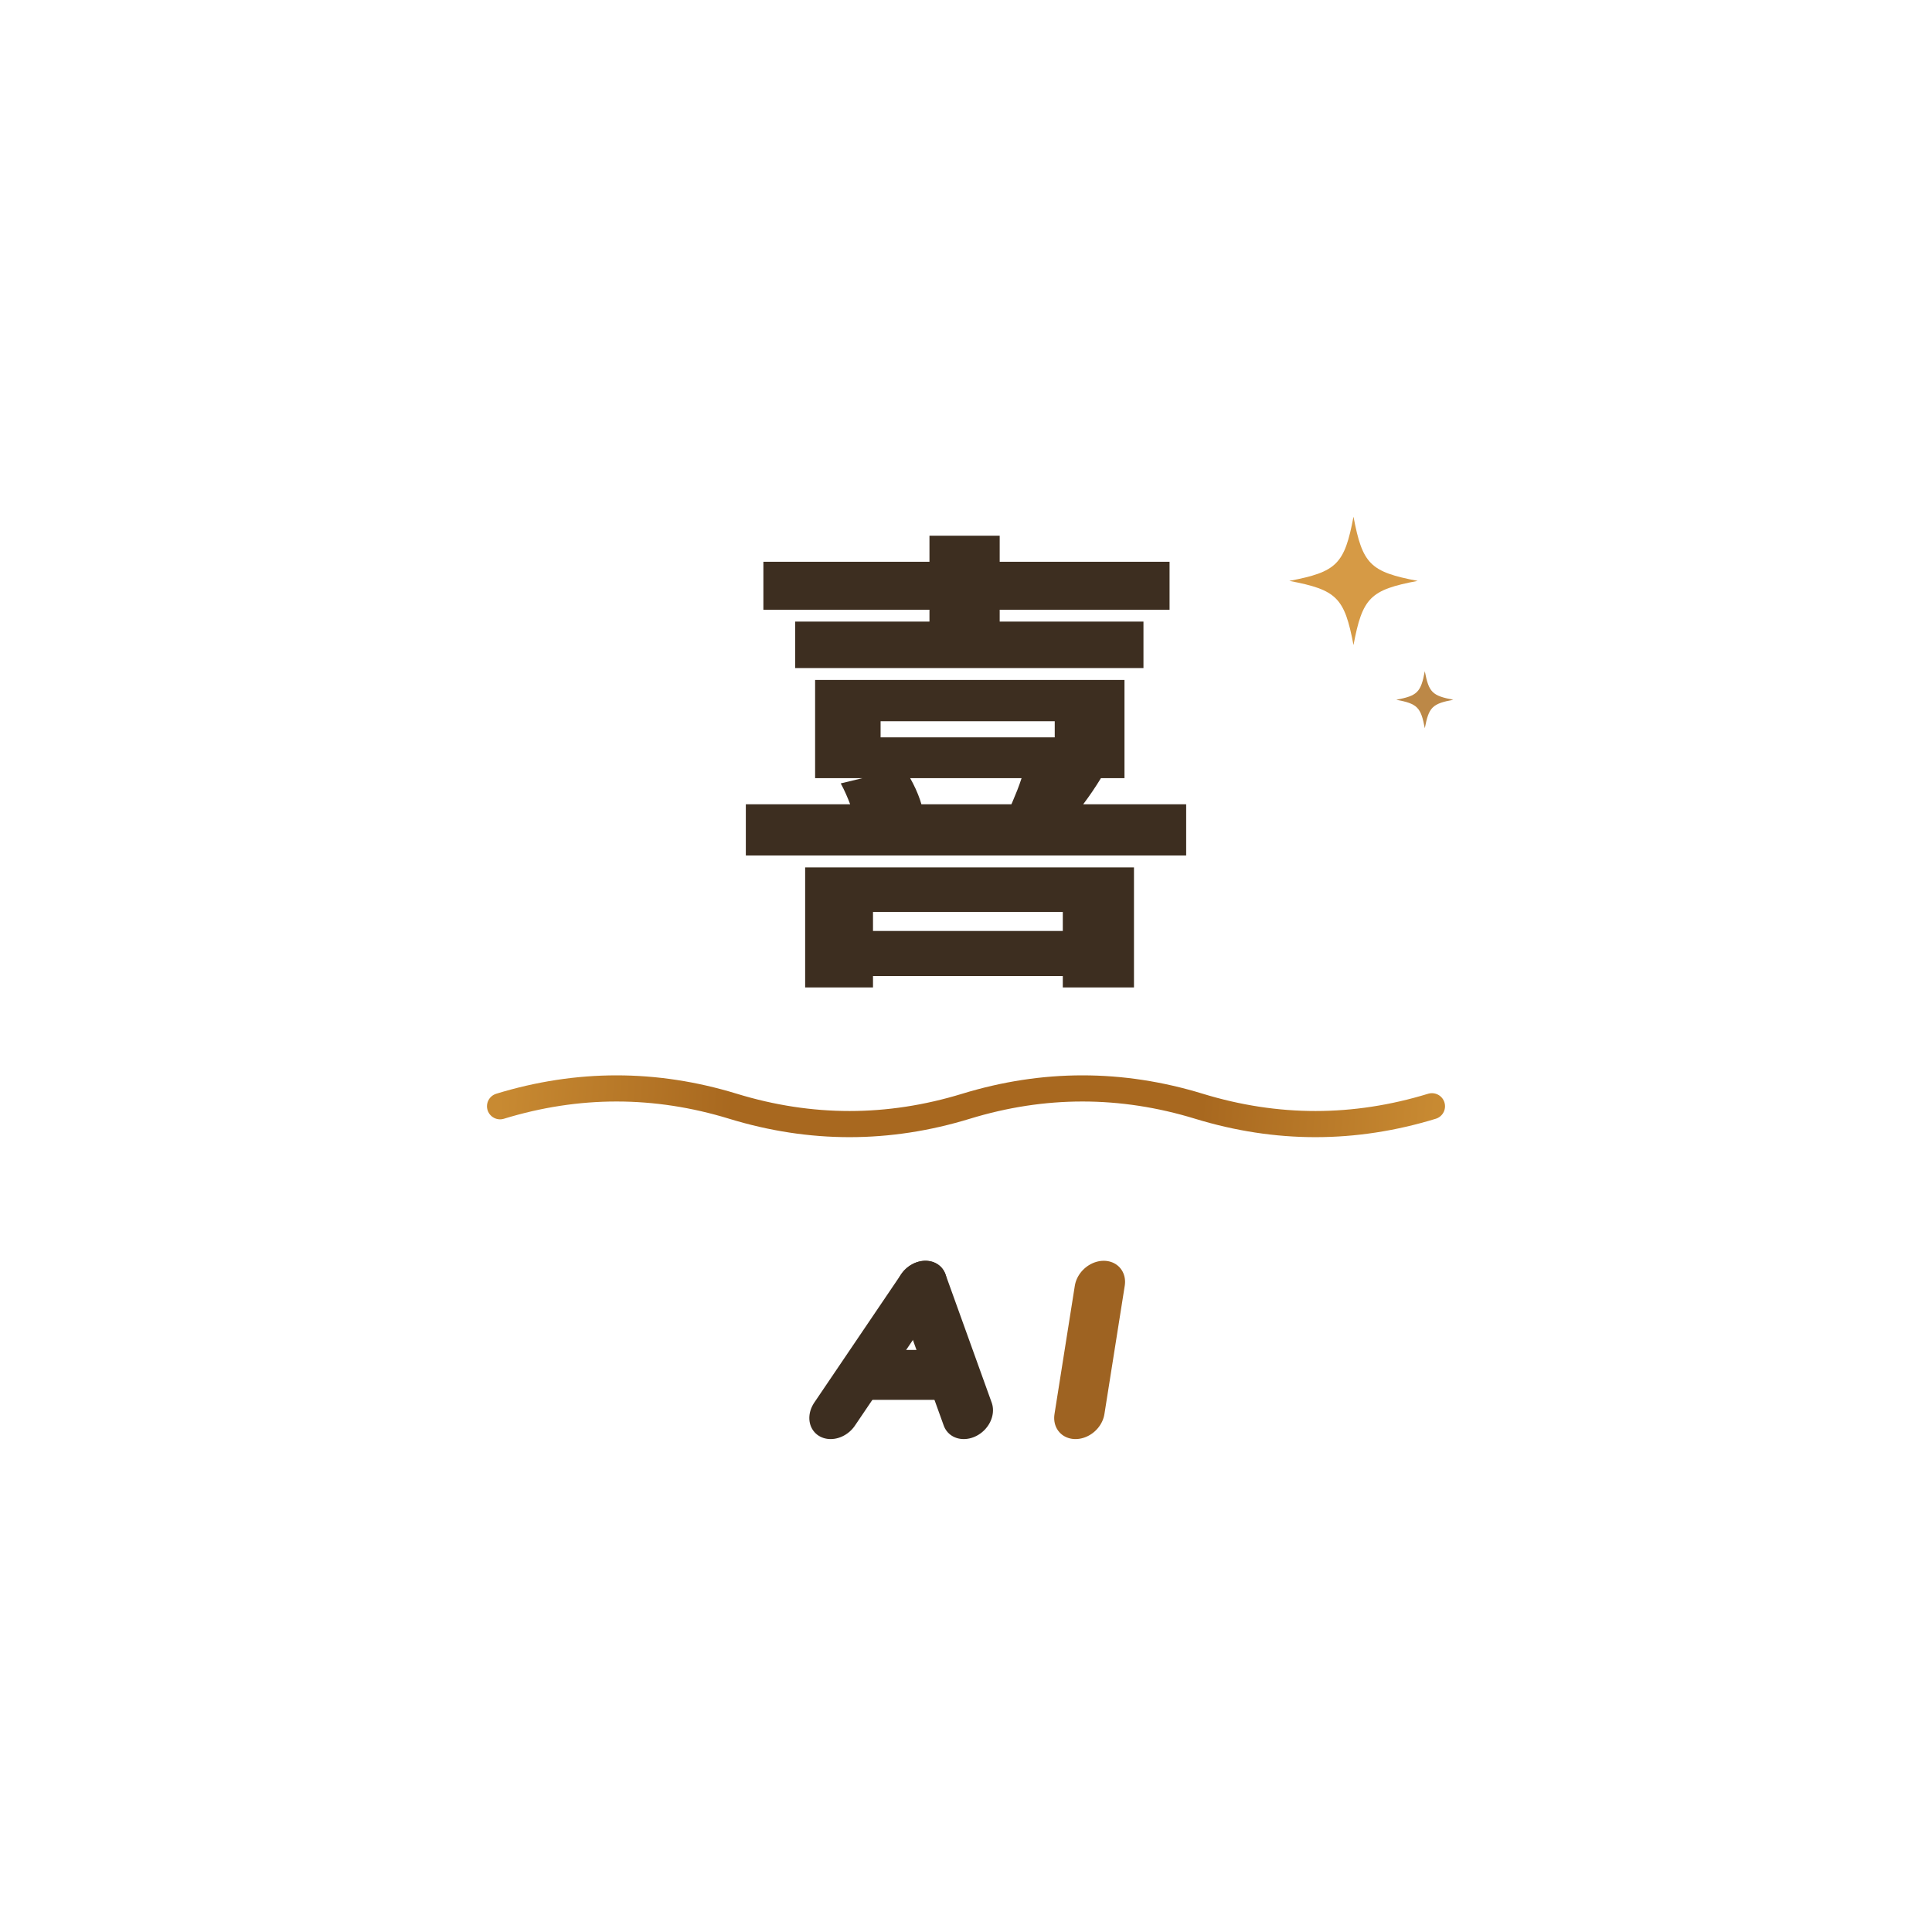
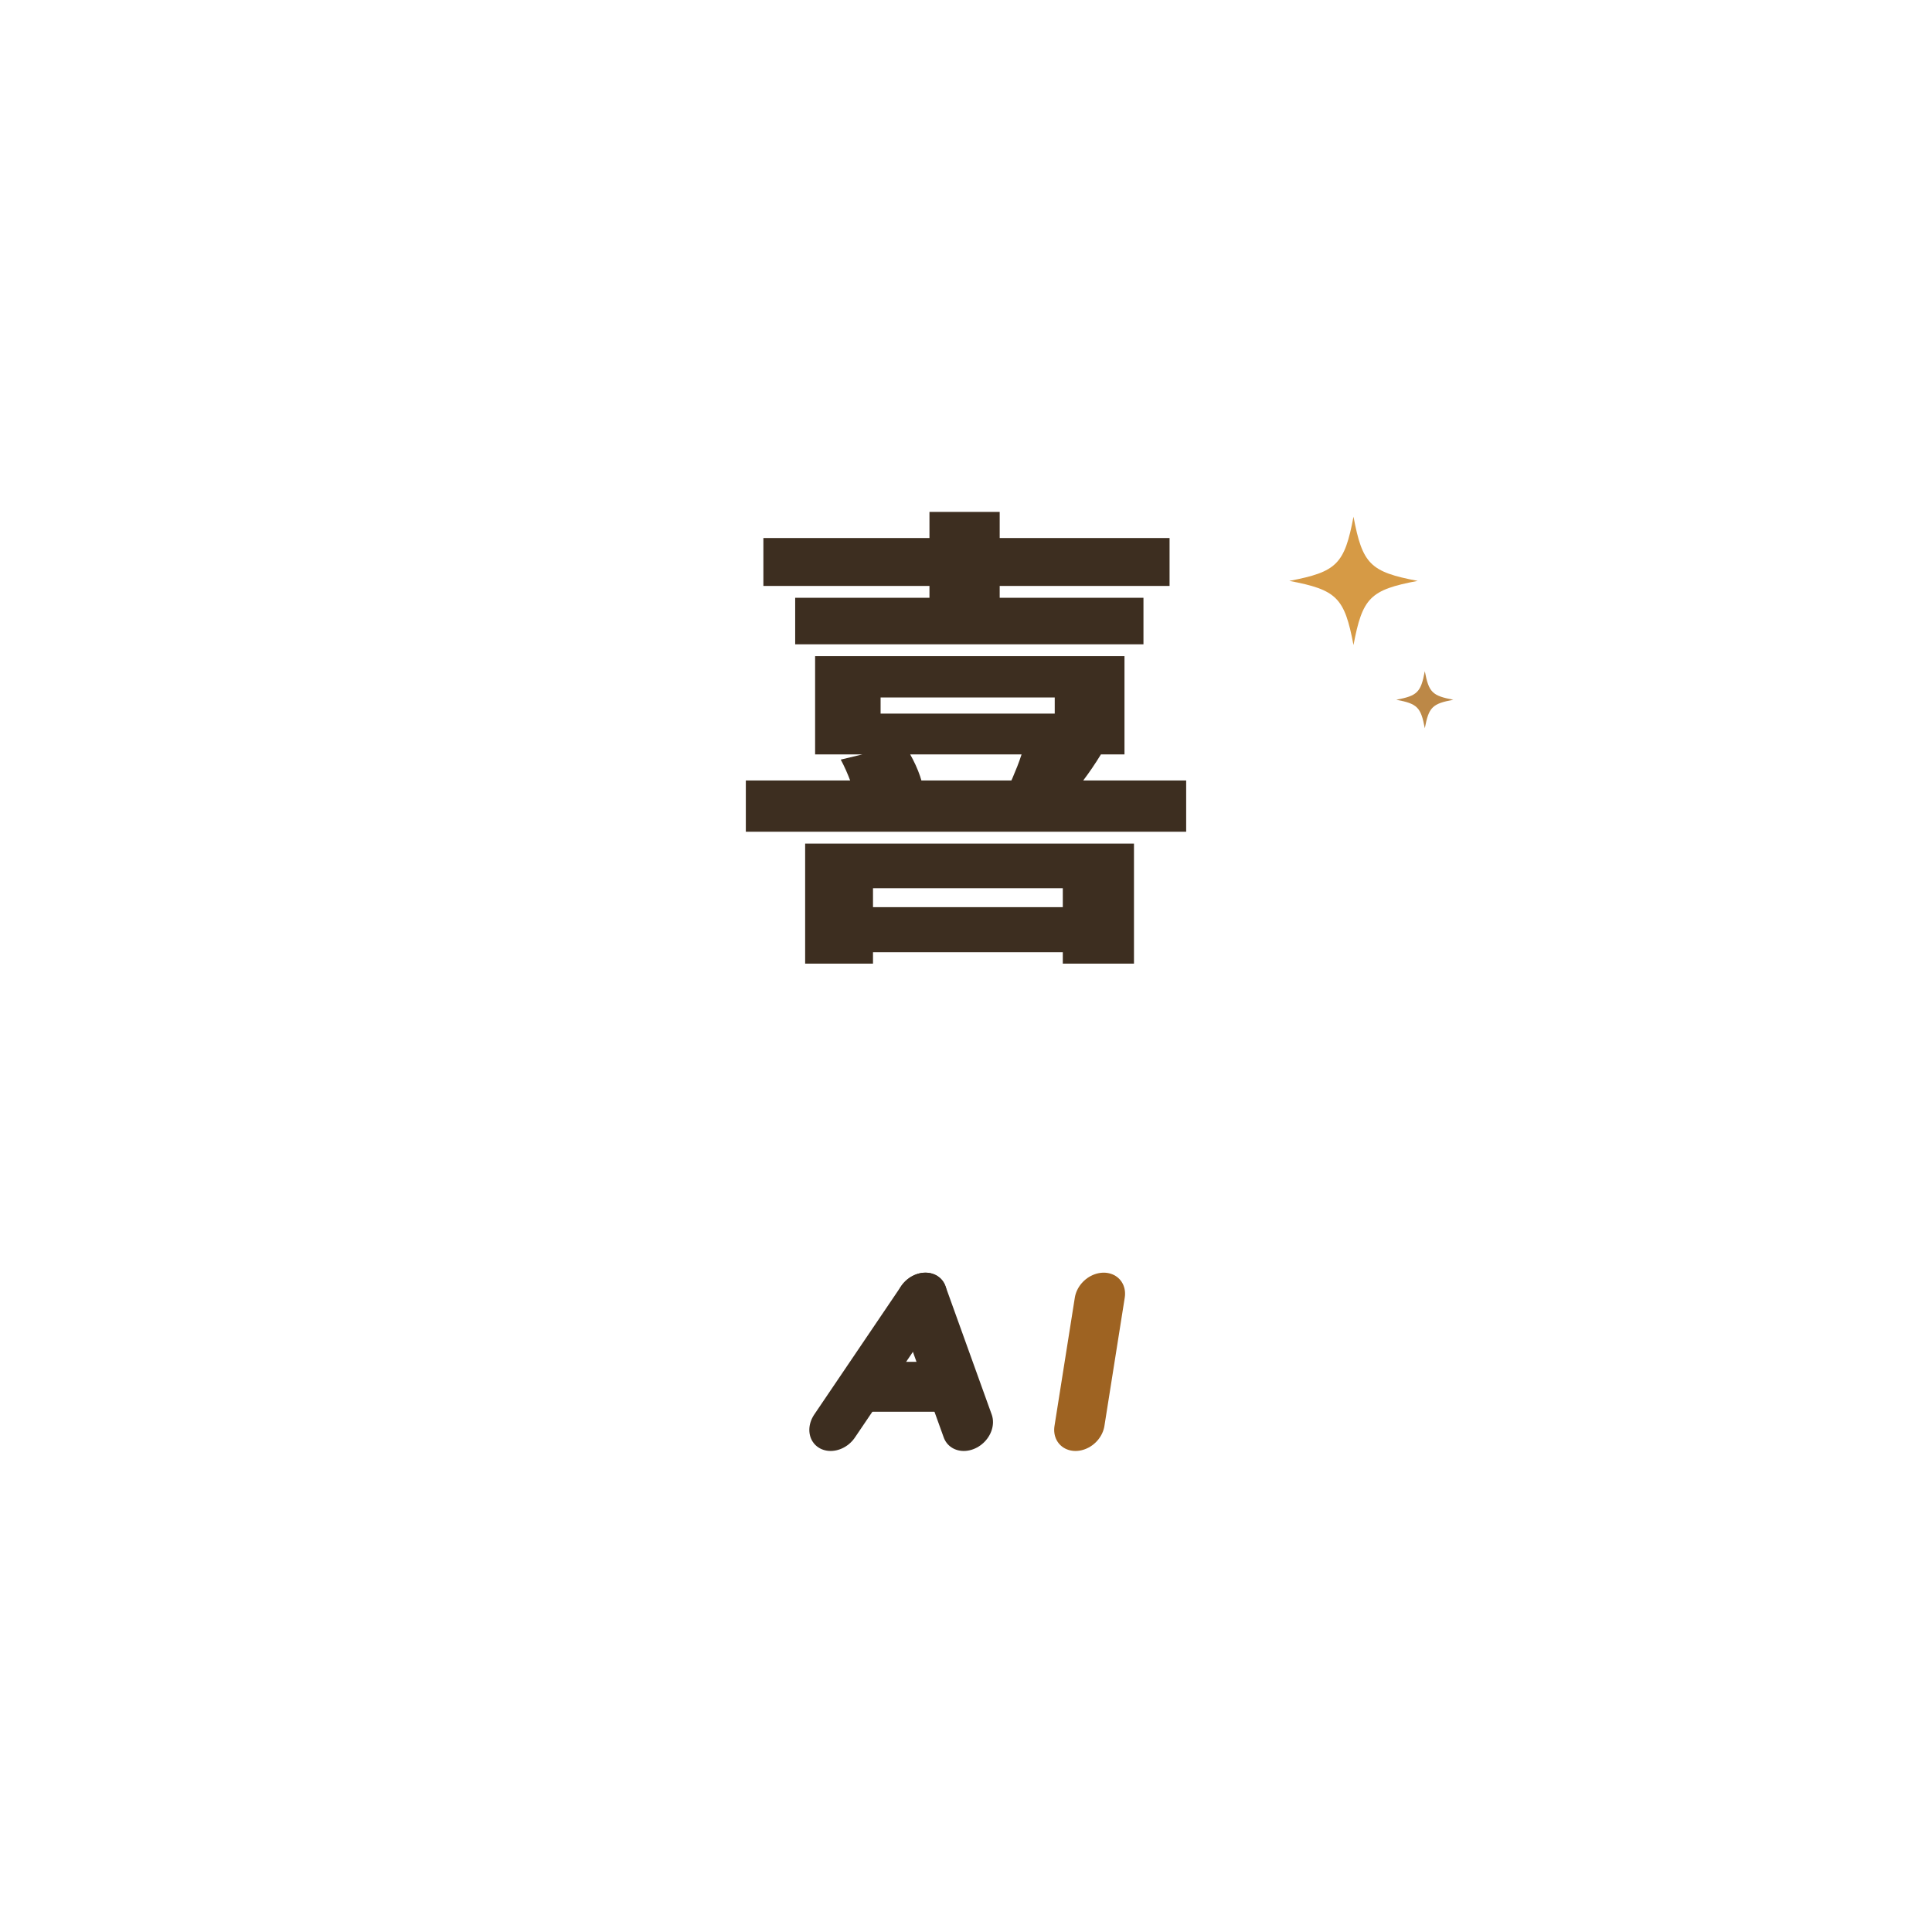
<svg xmlns="http://www.w3.org/2000/svg" width="1024" height="1024" viewBox="0 0 1024 1024" role="img" aria-label="喜爱 Android 自适应图标前景">
  <defs>
-     <linearGradient id="fgWave" gradientUnits="userSpaceOnUse" x1="120" y1="612" x2="904" y2="672">
-       <stop offset="0" stop-color="#C88A32" />
-       <stop offset="0.25" stop-color="#A8681F" />
-       <stop offset="0.5" stop-color="#A8681F" />
-       <stop offset="0.75" stop-color="#A8681F" />
-       <stop offset="1" stop-color="#C88A32" />
-     </linearGradient>
    <linearGradient id="fgStar" gradientUnits="userSpaceOnUse" x1="790" y1="140" x2="890" y2="240">
      <stop offset="0" stop-color="#D69A45" />
      <stop offset="1" stop-color="#9E6322" />
    </linearGradient>
  </defs>
  <g transform="translate(512,512) scale(0.63) translate(-512,-512)">
-     <path d="M249.0 24.0H763.0V-71.0H249.0ZM160.0 158.0H853.0V-95.0H703.0V64.0H303.0V-95.0H160.0ZM72.0 802.0H928.0V701.0H72.0ZM139.0 676.0H873.0V578.0H139.0ZM35.0 291.0H963.0V183.0H35.0ZM422.0 857.0H570.0V641.0H422.0ZM235.0 335.0 368.0 367.0Q381.7 347.8 392.9 323.4Q404.0 299.0 408.0 279.0L269.0 241.0Q266.0 260.6 256.2 287.5Q246.3 314.3 235.0 335.0ZM622.0 367.0 784.0 347.0Q765.0 316.0 746.0 291.0Q727.0 266.0 713.0 248.0L586.0 272.0Q597.0 295.0 607.0 320.5Q617.0 346.0 622.0 367.0ZM319.0 466.0V432.0H686.0V466.0ZM181.0 553.0H833.0V346.0H181.0Z" transform="translate(312.8,492.1) scale(0.3992,-0.3992)" fill="#3D2E20" />
-     <path d="M120 630 Q218 600 316 630 T512 630 T708 630 T904 630" stroke="url(#fgWave)" stroke-width="22" stroke-linecap="round" fill="none" />
-     <g transform="translate(512,835) skewX(-9) translate(-512,-835)">
-       <g fill="none" stroke="#3D2E20" stroke-width="42" stroke-linecap="round" stroke-linejoin="round">
-         <path d="M410 889 L466 781" />
-         <path d="M522 889 L466 781" />
-         <path d="M432 856 L500 856" />
-       </g>
-       <path d="M616 781 L616 889" stroke="#9E6322" stroke-width="42" stroke-linecap="round" fill="none" />
-     </g>
+     <path d="M249.0 24.0H763.0V-71.0H249.0ZM160.0 158.0H853.0V-95.0H703.0V64.0H303.0V-95.0H160.0ZM72.0 802.0H928.0V701.0H72.0ZM139.0 676.0H873.0V578.0H139.0ZM35.0 291.0H963.0V183.0H35.0ZM422.0 857.0H570.0V641.0H422.0ZM235.0 335.0 368.0 367.0Q381.7 347.8 392.9 323.4Q404.0 299.0 408.0 279.0L269.0 241.0Q266.0 260.6 256.2 287.5Q246.3 314.3 235.0 335.0ZM622.0 367.0 784.0 347.0Q765.0 316.0 746.0 291.0Q727.0 266.0 713.0 248.0L586.0 272.0Q597.0 295.0 607.0 320.5Q617.0 346.0 622.0 367.0ZM319.0 466.0V432.0H686.0V466.0ZM181.0 553.0H833.0V346.0H181.0Z" transform="translate(312.8,472.1) scale(0.3992,-0.3992)" fill="#3D2E20" />
    <path d="M0,-1 C0.14,-0.26 0.26,-0.14 1,0 C0.26,0.14 0.14,0.26 0,1 C-0.14,0.26 -0.26,0.14 -1,0 C-0.26,-0.14 -0.14,-0.26 0,-1 Z" transform="translate(838,188) scale(54)" fill="url(#fgStar)" />
    <path d="M0,-1 C0.14,-0.26 0.26,-0.14 1,0 C0.26,0.14 0.14,0.26 0,1 C-0.14,0.26 -0.26,0.14 -1,0 C-0.26,-0.14 -0.14,-0.26 0,-1 Z" transform="translate(898,288) scale(24)" fill="#B57B33" fill-opacity="0.9" />
+     <g transform="translate(512,845) skewX(-9) translate(-512,-845)">
+       <g fill="none" stroke="#3D2E20" stroke-width="42" stroke-linecap="round" stroke-linejoin="round">
+         <path d="M410 899 L466 791" />
+         <path d="M522 899 L466 791" />
+         <path d="M432 866 L500 866" />
+       </g>
+       <path d="M616 791 L616 899" stroke="#9E6322" stroke-width="42" stroke-linecap="round" fill="none" />
+     </g>
  </g>
</svg>
